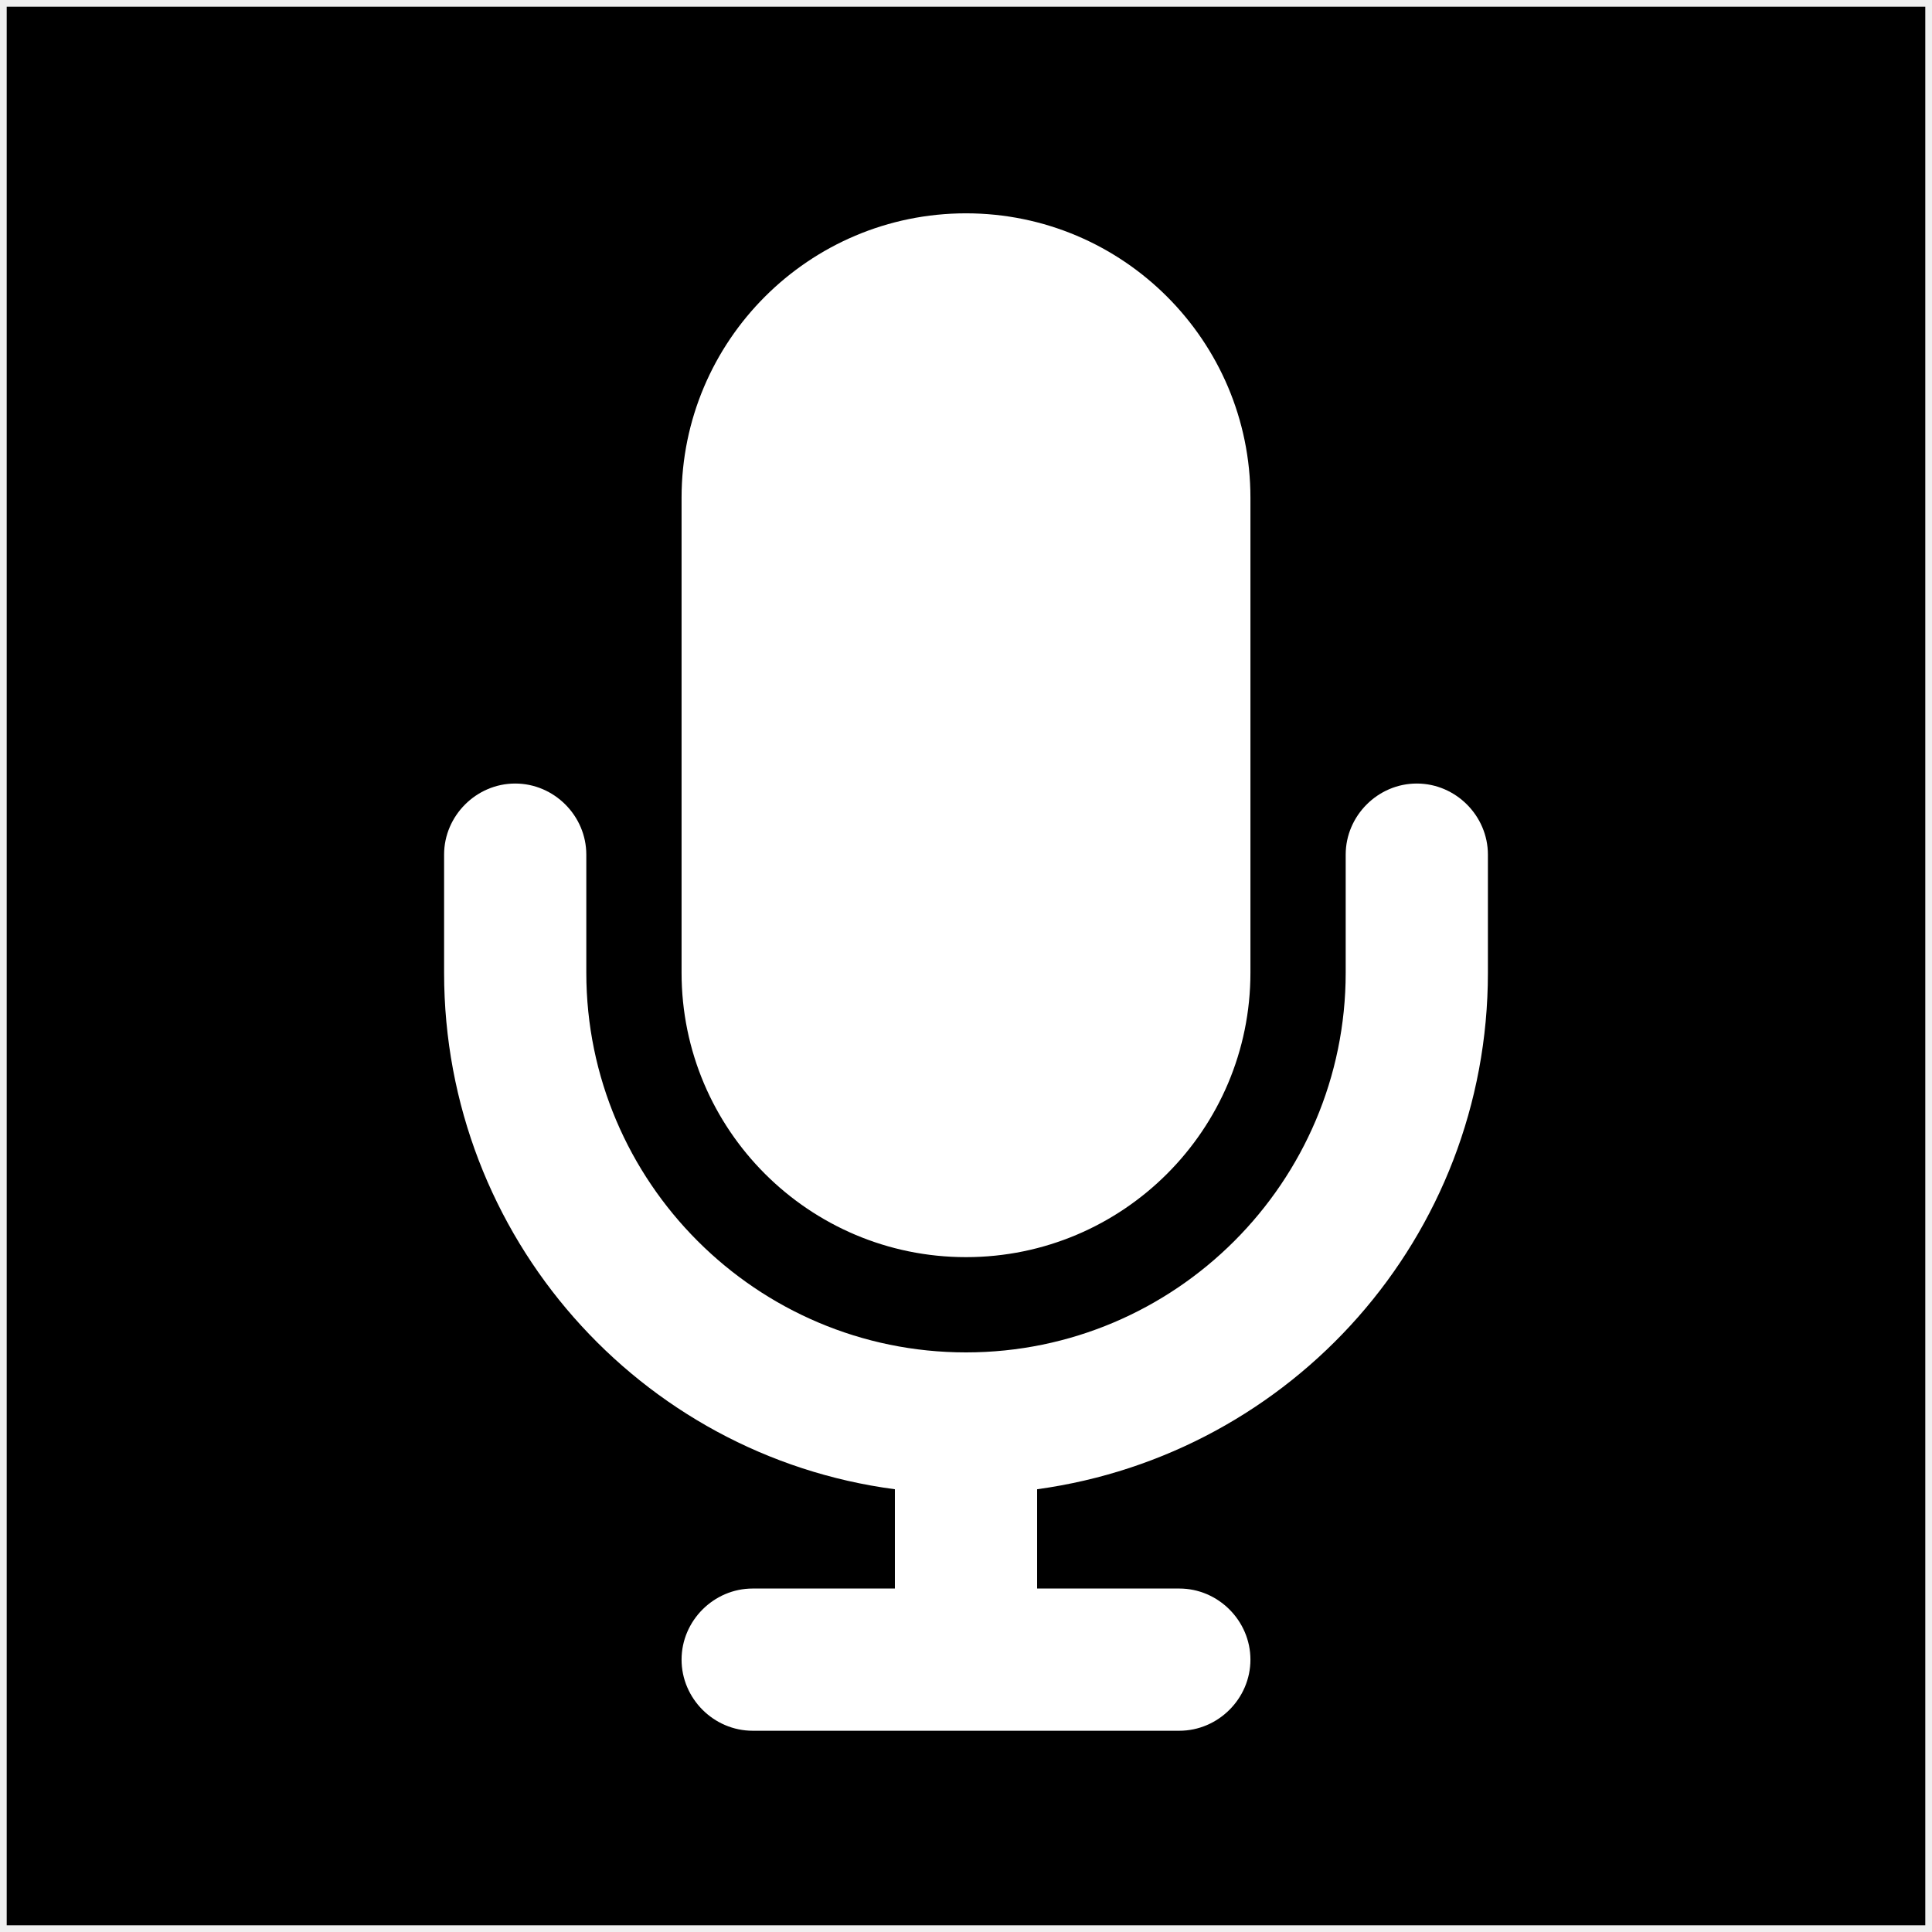
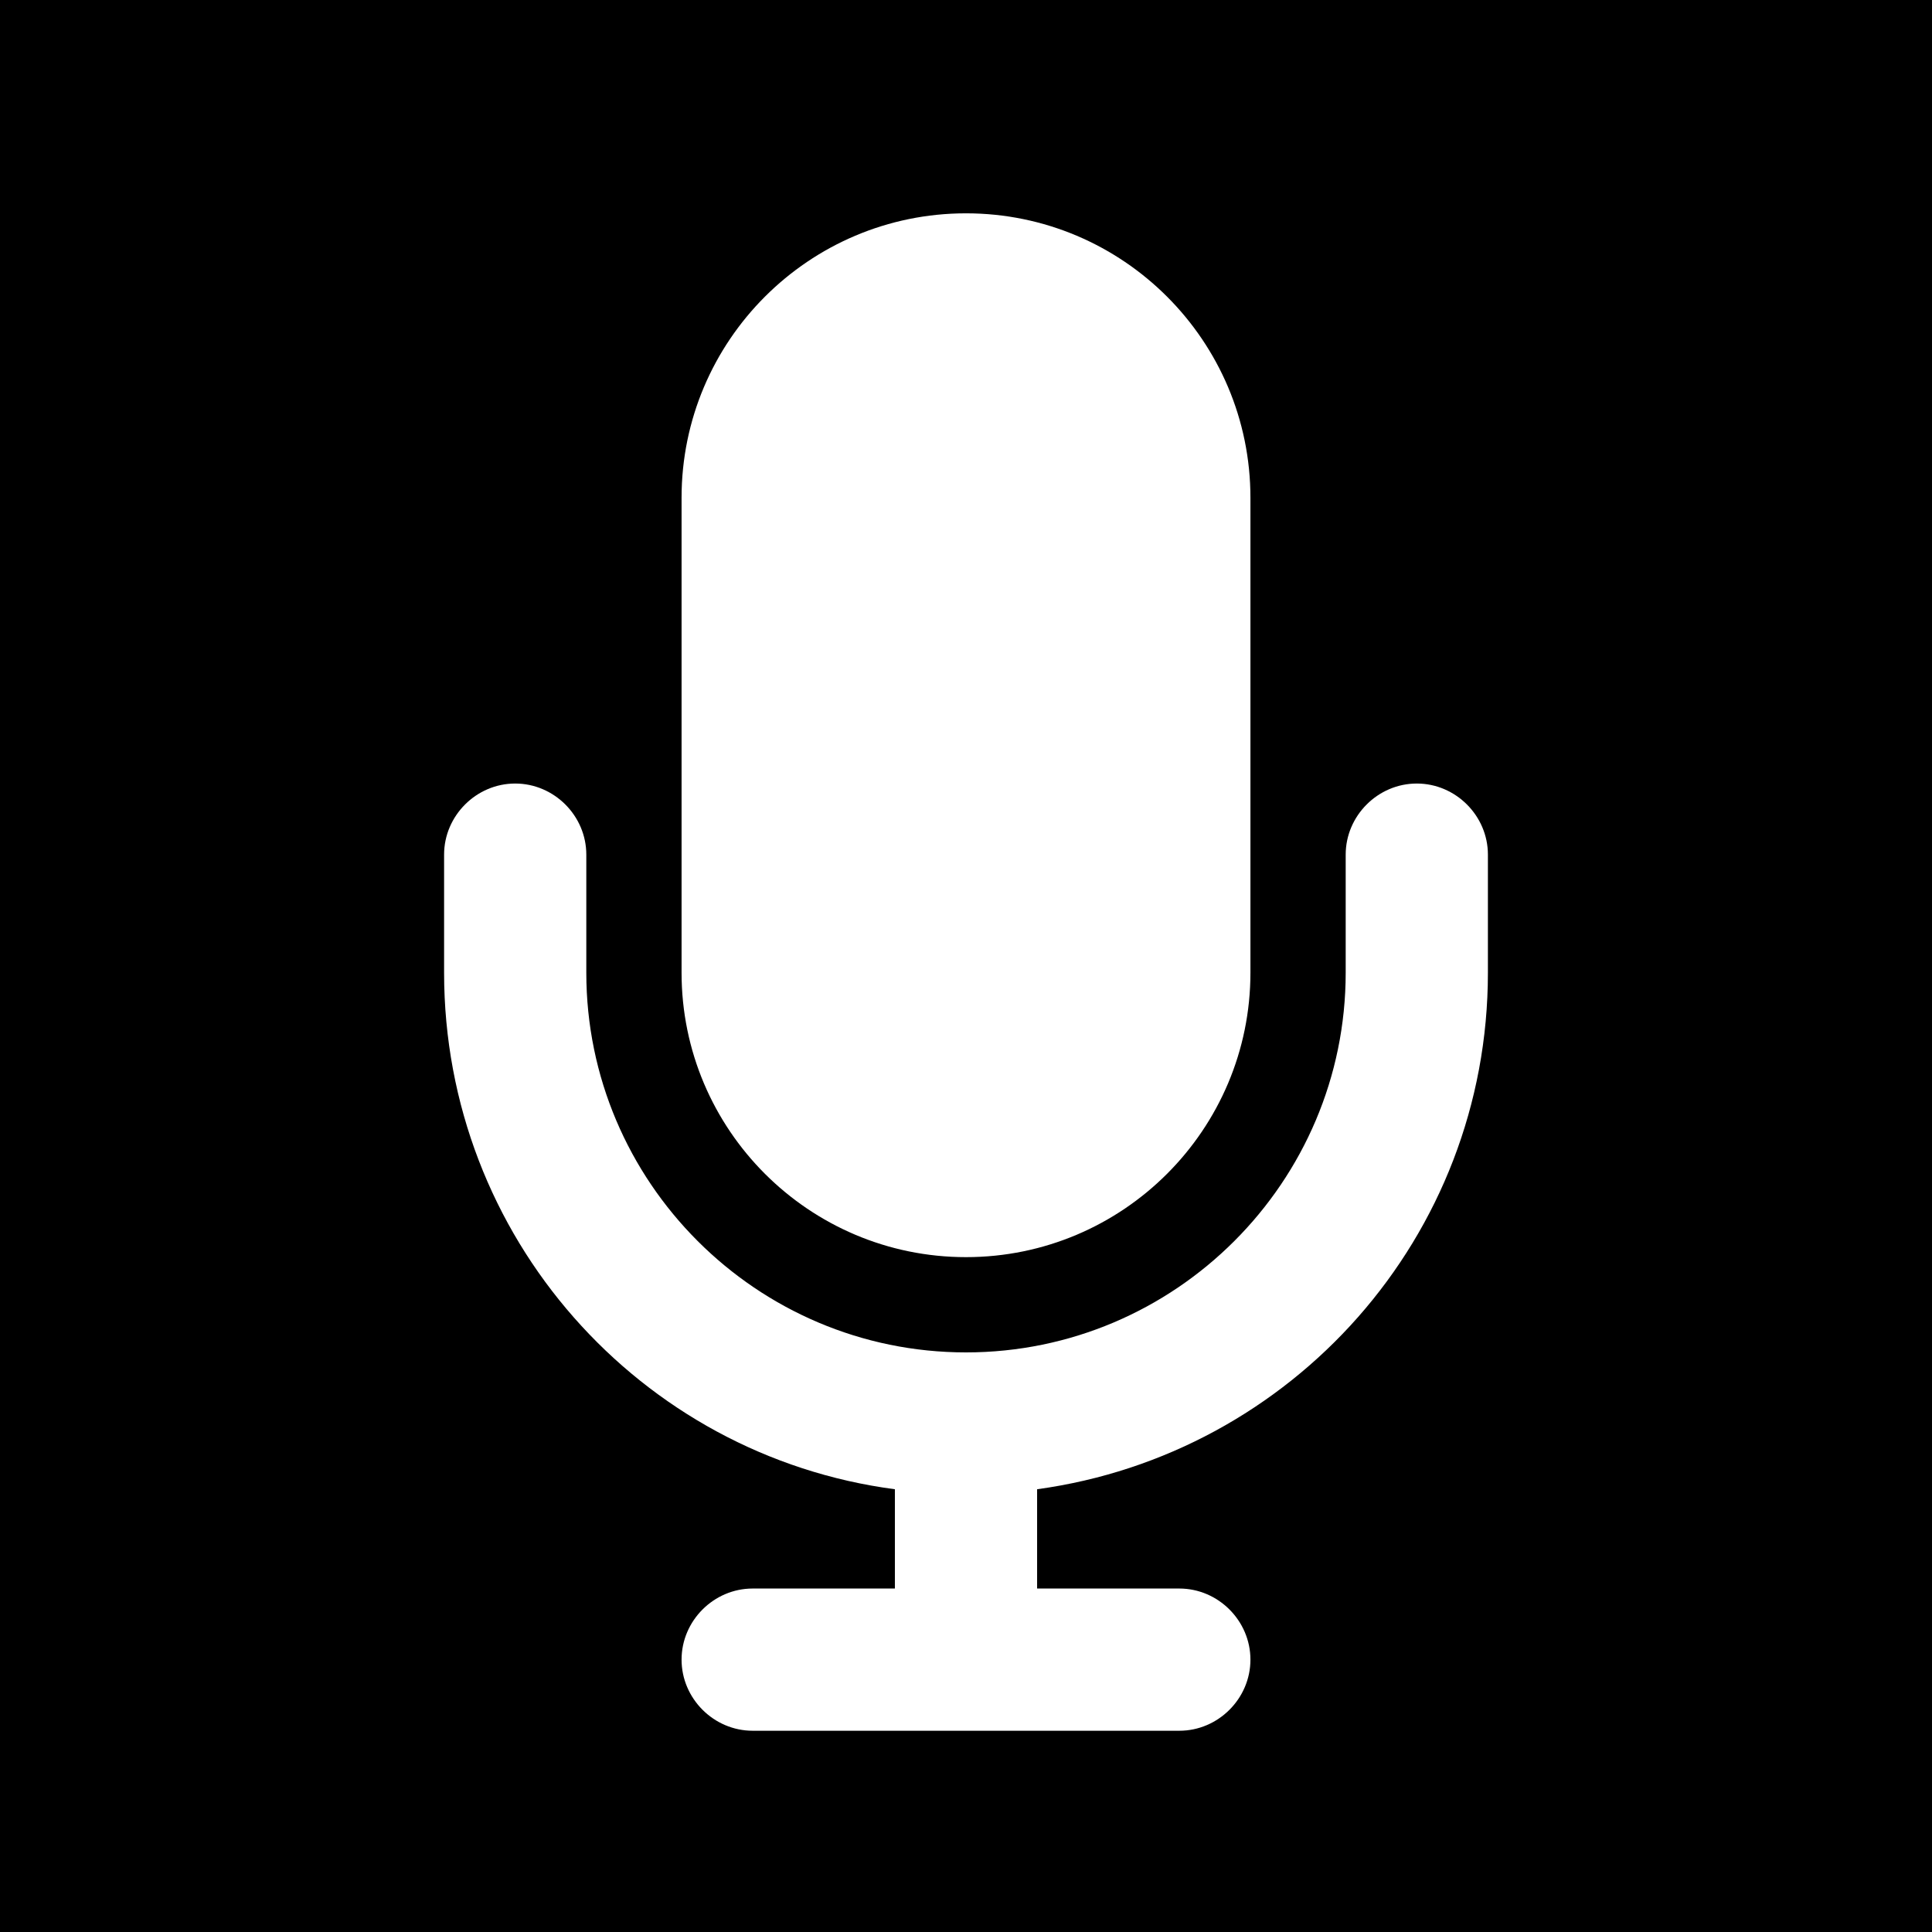
- <svg xmlns="http://www.w3.org/2000/svg" id="Layer_1" data-name="Layer 1" version="1.1" viewBox="0 0 144 144">
+ <svg xmlns="http://www.w3.org/2000/svg" id="Layer_1" data-name="Layer 1" width="144" height="144">
  <style>
			.background {
				{{#if (eq state "notTransmitting")}}
					fill: black;
				{{else if (eq state "transmitting")}}
					fill: #f60;
				{{else}}
					fill: black;
				{{/if}}
			}
	</style>
-   <rect class="background" x=".5" y=".5" width="143" height="143" />
+   <rect class="background" width="144" height="144" />
  <path fill="#fff" stroke-width="0px" d="M72,15.9c-11.7,0-21.2,9.5-21.2,21.2v35.4c0,11.7,9.5,21.2,21.2,21.2s21.2-9.5,21.2-21.2v-35.4c0-11.7-9.5-21.2-21.2-21.2ZM43.7,63.7c0-2.9-2.4-5.3-5.3-5.3s-5.3,2.4-5.3,5.3v8.8c0,19.7,14.6,36,33.6,38.5v7.4h-10.6c-2.9,0-5.3,2.4-5.3,5.3s2.4,5.3,5.3,5.3h31.8c2.9,0,5.3-2.4,5.3-5.3s-2.4-5.3-5.3-5.3h-10.6v-7.4c19-2.6,33.6-18.8,33.6-38.5v-8.8c0-2.9-2.4-5.3-5.3-5.3s-5.3,2.4-5.3,5.3v8.8c0,15.6-12.7,28.3-28.3,28.3s-28.3-12.7-28.3-28.3v-8.8Z" />
</svg>
